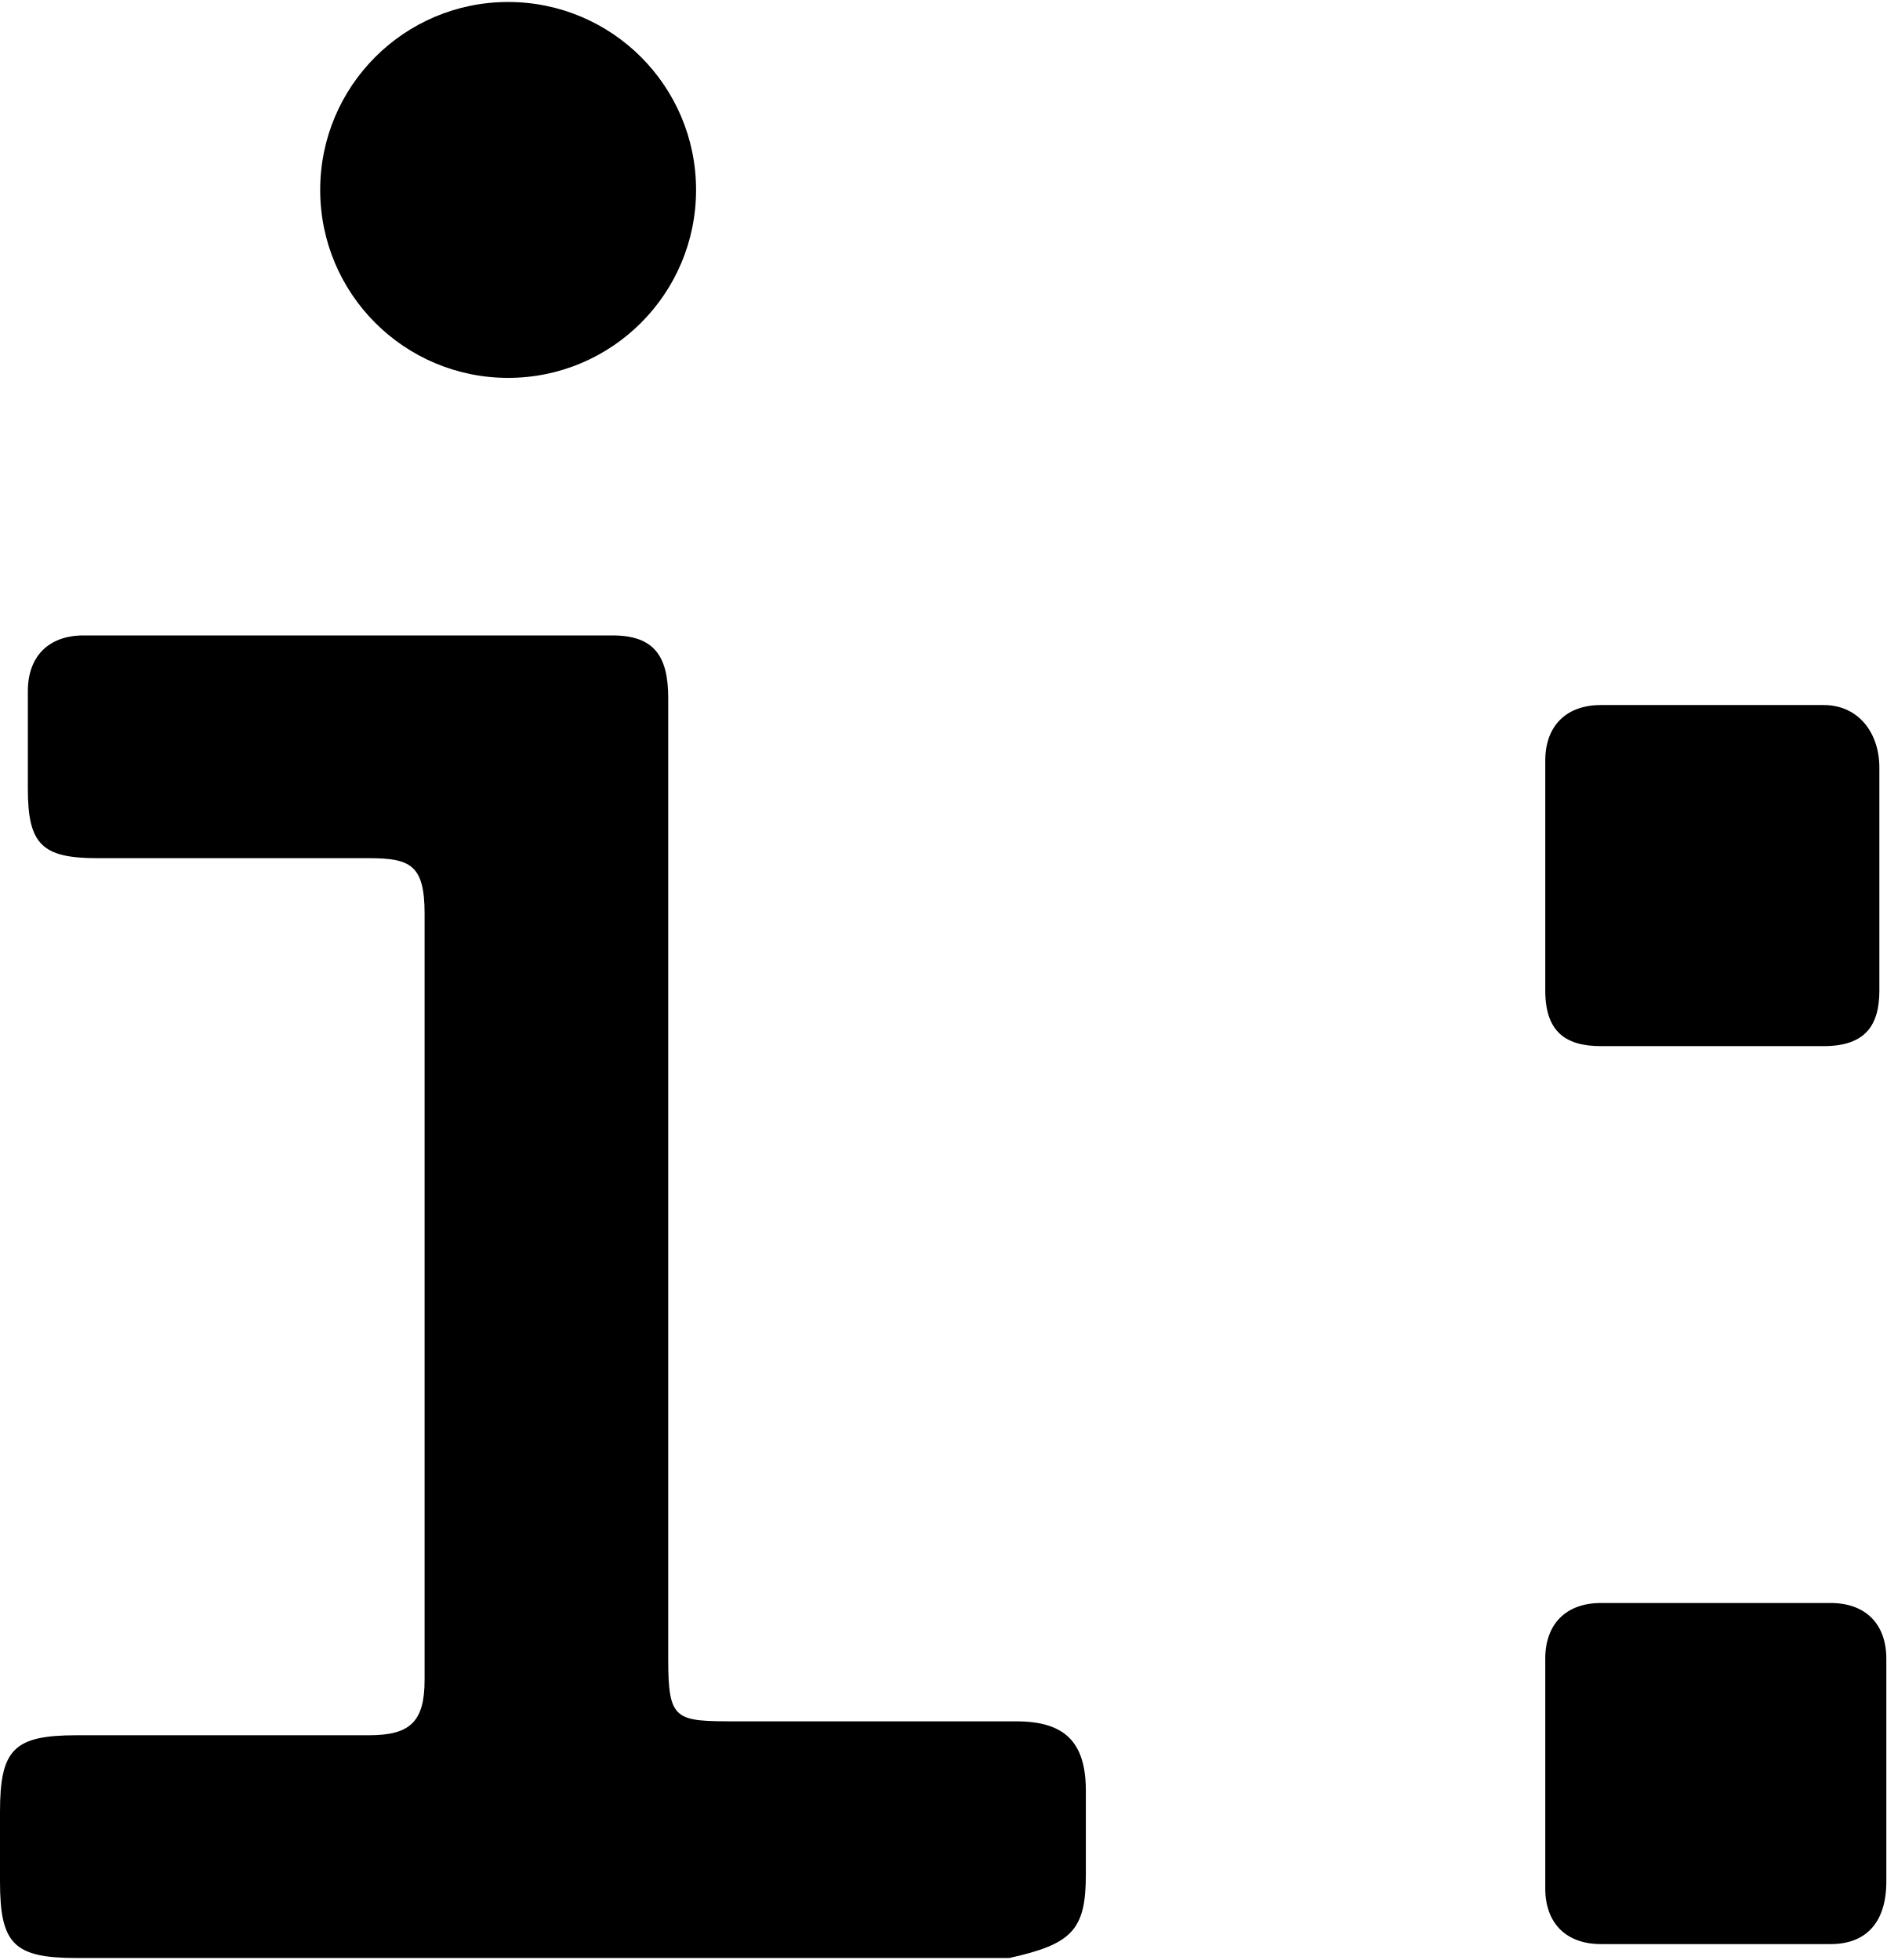
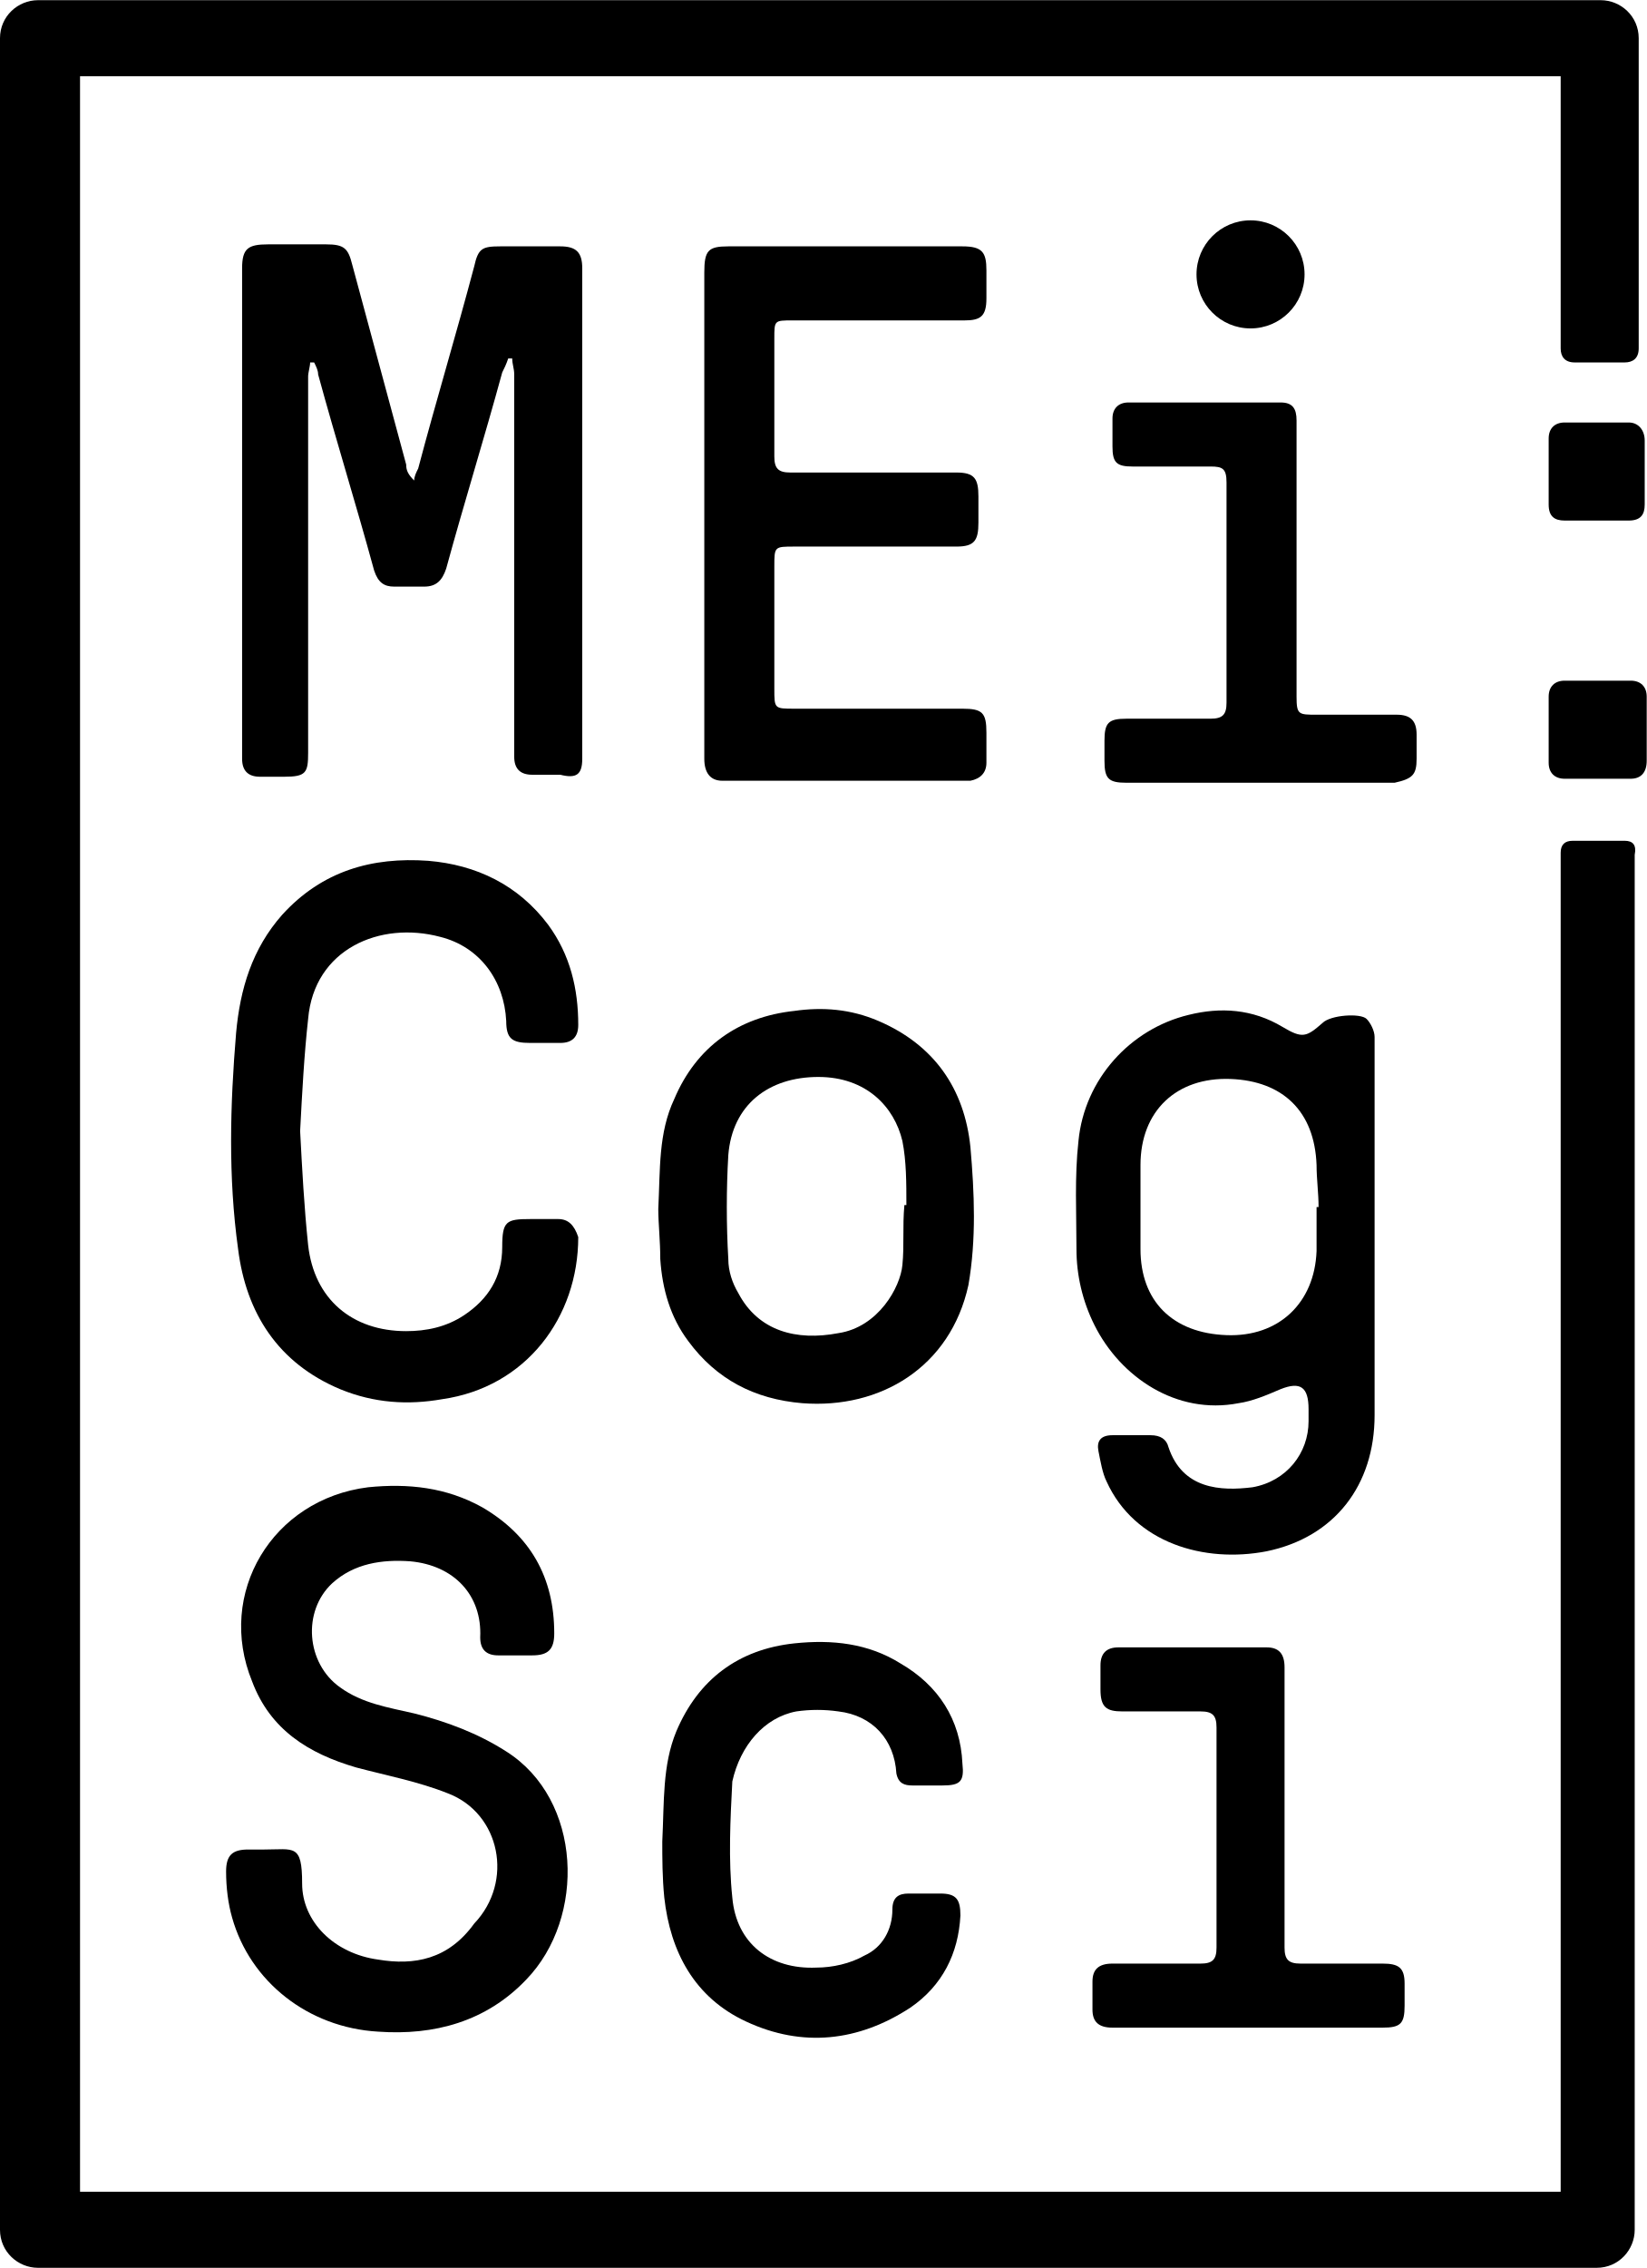
- <svg xmlns="http://www.w3.org/2000/svg" version="1.1" id="Layer_1" x="0px" y="0px" viewBox="0 0 27.1 28.1" xml:space="preserve" width="0.282in" height="0.293in">
+ <svg xmlns="http://www.w3.org/2000/svg" version="1.1" id="Layer_1" x="0px" y="0px" viewBox="0 0 82.3 113.3" xml:space="preserve" width="0.857in" height="1.18in">
  <defs id="defs169" />
-   <path d="m 15.6,26.9 c 0,-0.4 0,-0.8 0,-1.2 0,-0.7 -0.3,-1 -1,-1 -1.3,0 -2.7,0 -4,0 -0.9,0 -1,0 -1,-0.9 0,-2.3 0,-4.6 0,-6.8 0,-2.3 0,-4.7 0,-7 0,-0.6 -0.2,-0.9 -0.8,-0.9 -2.5,0 -5.1,0 -7.6,0 -0.5,0 -0.8,0.3 -0.8,0.8 0,0.5 0,0.9 0,1.4 0,0.8 0.2,1 1,1 1.3,0 2.6,0 3.9,0 0.6,0 0.8,0.1 0.8,0.8 0,3.7 0,7.4 0,11 0,0.6 -0.2,0.8 -0.8,0.8 -1.4,0 -2.8,0 -4.2,0 -0.9,0 -1.1,0.2 -1.1,1.1 0,0.3 0,0.7 0,1 0,0.9 0.2,1.1 1.1,1.1 2.2,0 4.5,0 6.7,0 2.2,0 4.5,0 6.7,0 0.9,-0.2 1.1,-0.4 1.1,-1.2 z" id="path152" />
-   <path d="m 23,10.1 c -0.5,0 -0.8,0.3 -0.8,0.8 0,1.1 0,2.2 0,3.3 0,0.6 0.3,0.8 0.8,0.8 0.5,0 1,0 1.5,0 0.6,0 1.1,0 1.7,0 0.6,0 0.8,-0.3 0.8,-0.8 0,-1.1 0,-2.1 0,-3.2 0,-0.5 -0.3,-0.9 -0.8,-0.9 -1,0 -2.1,0 -3.2,0 z" id="path154" />
-   <path d="m 27.1,25.5 c 0,-0.6 0,-1.1 0,-1.7 0,-0.5 -0.3,-0.8 -0.8,-0.8 -1.1,0 -2.2,0 -3.3,0 -0.5,0 -0.8,0.3 -0.8,0.8 0,1.1 0,2.2 0,3.3 0,0.5 0.3,0.8 0.8,0.8 1.1,0 2.2,0 3.3,0 0.5,0 0.8,-0.3 0.8,-0.9 0,-0.5 0,-1 0,-1.5 z" id="path158" />
-   <circle cx="7.3" cy="2.7" r="2.7" id="circle160" />
+   <g id="g162" transform="translate(0,-0.4)">
+     <path id="path136" d="m 29.1,38.3 c 0,-8.2 0,-16.3 0,-24.5 0,-0.8 -0.3,-1.1 -1.1,-1.1 -1,0 -2,0 -3,0 -0.9,0 -1.1,0.1 -1.3,1 -0.9,3.4 -1.9,6.7 -2.8,10.1 -0.1,0.2 -0.2,0.4 -0.2,0.6 -0.3,-0.3 -0.4,-0.5 -0.4,-0.8 -0.9,-3.3 -1.8,-6.7 -2.7,-10 -0.2,-0.8 -0.4,-1 -1.3,-1 -1,0 -1.9,0 -2.9,0 -1,0 -1.3,0.2 -1.3,1.2 0,7.9 0,15.8 0,23.7 0,0.3 0,0.5 0,0.8 0,0.6 0.3,0.9 0.9,0.9 0.4,0 0.8,0 1.2,0 1.1,0 1.2,-0.2 1.2,-1.2 0,-6.3 0,-12.5 0,-18.8 0,-0.2 0.1,-0.5 0.1,-0.7 0.1,0 0.1,0 0.2,0 0.1,0.2 0.2,0.4 0.2,0.6 0.9,3.3 1.9,6.5 2.8,9.8 0.2,0.6 0.5,0.8 1,0.8 0.5,0 1,0 1.5,0 0.6,0 0.9,-0.3 1.1,-0.9 0.9,-3.3 1.9,-6.5 2.8,-9.8 0.1,-0.2 0.2,-0.4 0.3,-0.7 0.1,0 0.1,0 0.2,0 0,0.3 0.1,0.5 0.1,0.8 0,6.2 0,12.4 0,18.6 0,0.2 0,0.3 0,0.5 0,0.6 0.3,0.9 0.9,0.9 0.5,0 0.9,0 1.4,0 0.8,0.2 1.1,0 1.1,-0.8 z" />
+     <path id="path138" d="m 62.6,74.7 c -1.6,0.2 -3.5,0.1 -4.2,-2 -0.1,-0.4 -0.4,-0.6 -0.9,-0.6 -0.6,0 -1.2,0 -1.9,0 -0.6,0 -0.8,0.3 -0.7,0.8 0.1,0.5 0.2,1.1 0.4,1.5 1.4,3.1 4.9,4.1 8,3.5 3.4,-0.7 5.4,-3.3 5.4,-6.8 0,-3 0,-6.1 0,-9.1 0,-3.3 0,-6.5 0,-9.8 0,-0.3 -0.2,-0.7 -0.4,-0.9 -0.3,-0.3 -1.8,-0.2 -2.2,0.2 -0.8,0.7 -1,0.8 -2,0.2 -1.5,-0.9 -3.1,-1 -4.7,-0.6 -2.9,0.7 -5.2,3.2 -5.5,6.3 -0.2,1.8 -0.1,3.6 -0.1,5.4 0,1.3 0.3,2.6 0.9,3.8 1.3,2.6 4.1,4.5 7.2,3.9 0.7,-0.1 1.4,-0.4 2.1,-0.7 1,-0.4 1.4,-0.1 1.4,1 0,0.2 0,0.4 0,0.6 0,1.6 -1.1,3 -2.8,3.3 z M 61.3,67.1 C 58.6,67 57,65.4 57,62.8 c 0,-1.4 0,-2.8 0,-4.2 0,-2.7 1.8,-4.4 4.5,-4.3 2.6,0.1 4.2,1.6 4.3,4.3 0,0.7 0.1,1.4 0.1,2.1 0,0 -0.1,0 -0.1,0 0,0.7 0,1.5 0,2.2 -0.1,2.6 -1.9,4.3 -4.5,4.2 z" />
+     <path id="path140" d="m 18.9,98.3 c -2.2,-0.3 -3.8,-1.9 -3.8,-3.8 0,-2 -0.4,-1.7 -1.9,-1.7 -0.3,0 -0.5,0 -0.8,0 -0.8,0 -1.1,0.3 -1.1,1.1 0,0.8 0.1,1.6 0.3,2.3 0.9,3.2 3.8,5.5 7.3,5.7 2.8,0.2 5.4,-0.5 7.4,-2.6 3,-3.1 2.8,-9 -1,-11.4 -1.4,-0.9 -3,-1.5 -4.6,-1.9 -1.3,-0.3 -2.6,-0.5 -3.7,-1.3 -1.7,-1.2 -1.9,-3.8 -0.4,-5.2 1.1,-1 2.5,-1.2 3.9,-1.1 2.2,0.2 3.6,1.7 3.5,3.8 0,0.6 0.3,0.9 0.9,0.9 0.6,0 1.1,0 1.7,0 0.8,0 1.1,-0.3 1.1,-1.1 0,-2.8 -1.2,-4.9 -3.6,-6.3 -1.8,-1 -3.7,-1.2 -5.7,-1 -4.8,0.6 -7.6,5.3 -5.8,9.7 0.9,2.4 2.8,3.6 5.2,4.3 1.5,0.4 3.1,0.7 4.6,1.3 2.6,1 3.3,4.4 1.3,6.5 -1.3,1.8 -3,2.1 -4.8,1.8 z" />
+     <path id="path142" d="m 49.3,38.5 c 0,-0.5 0,-1 0,-1.5 0,-1 -0.2,-1.2 -1.2,-1.2 -2.8,0 -5.6,0 -8.4,0 -1,0 -1,0 -1,-1 0,-2 0,-4.1 0,-6.1 0,-1 0,-1 1,-1 2.7,0 5.4,0 8.1,0 0.9,0 1.1,-0.3 1.1,-1.2 0,-0.4 0,-0.9 0,-1.3 0,-0.9 -0.2,-1.2 -1.1,-1.2 -2.8,0 -5.5,0 -8.3,0 -0.6,0 -0.8,-0.2 -0.8,-0.8 0,-2 0,-4 0,-5.9 0,-0.9 0,-0.9 0.9,-0.9 2.9,0 5.7,0 8.6,0 0.8,0 1.1,-0.2 1.1,-1.1 0,-0.5 0,-0.9 0,-1.4 0,-0.9 -0.2,-1.2 -1.2,-1.2 -3.9,0 -7.8,0 -11.7,0 -1,0 -1.2,0.2 -1.2,1.3 0,4 0,8 0,12.1 0,1.6 0,3.1 0,4.7 0,2.5 0,5 0,7.5 0,0.7 0.3,1.1 0.9,1.1 4.1,0 8.3,0 12.4,0 0.5,-0.1 0.8,-0.4 0.8,-0.9 z" />
+     <path id="path144" d="m 27.9,61.3 c -0.4,0 -0.9,0 -1.4,0 -1.2,0 -1.4,0.1 -1.4,1.4 0,1.5 -0.7,2.6 -1.9,3.4 -0.9,0.6 -1.9,0.8 -2.9,0.8 -2.7,0 -4.6,-1.6 -4.9,-4.3 -0.2,-1.9 -0.3,-3.8 -0.4,-5.7 0.1,-1.9 0.2,-3.8 0.4,-5.6 0.3,-3.5 3.6,-4.9 6.6,-4.1 2,0.5 3.2,2.2 3.3,4.2 0,0.9 0.3,1.1 1.2,1.1 0.5,0 1,0 1.5,0 0.6,0 0.9,-0.3 0.9,-0.9 0,-1.8 -0.4,-3.5 -1.5,-5 -1.5,-2 -3.6,-3 -6,-3.2 -2.8,-0.2 -5.3,0.5 -7.3,2.7 -1.5,1.7 -2.1,3.7 -2.3,5.9 -0.3,3.6 -0.4,7.2 0.1,10.8 0.4,3.2 2,5.7 5.1,7 1.7,0.7 3.4,0.8 5.1,0.5 4.2,-0.6 6.8,-4.1 6.8,-8.1 -0.2,-0.6 -0.5,-0.9 -1,-0.9 z" />
+     <path id="path146" d="m 48.5,57.7 c -0.3,-2.9 -1.8,-5.1 -4.6,-6.3 -1.4,-0.6 -2.8,-0.7 -4.2,-0.5 -2.8,0.3 -4.9,1.8 -6,4.4 -0.8,1.7 -0.7,3.5 -0.8,5.5 0,0.7 0.1,1.6 0.1,2.5 0.1,1.5 0.5,2.9 1.4,4.1 1.4,1.9 3.3,2.9 5.7,3.1 3.9,0.3 7.4,-1.8 8.3,-5.9 0.4,-2.3 0.3,-4.6 0.1,-6.9 z m -3.4,5.9 c -0.1,1.1 -1.2,3.1 -3.2,3.4 -2.1,0.4 -4,-0.1 -5,-2 -0.3,-0.5 -0.5,-1.1 -0.5,-1.7 -0.1,-1.7 -0.1,-3.5 0,-5.2 0.2,-2.5 2,-3.9 4.5,-3.9 2.4,0 3.8,1.5 4.2,3.2 0.2,1 0.2,2.1 0.2,3.2 0,0 -0.1,0 -0.1,0 -0.1,1.1 0,2 -0.1,3 z" />
+     <path id="path148" d="m 39.8,85.9 c 0.7,-0.1 1.4,-0.1 2.1,0 1.7,0.2 2.8,1.4 2.9,3.1 0.1,0.5 0.4,0.6 0.8,0.6 0.5,0 1,0 1.5,0 0.9,0 1.1,-0.2 1,-1.1 -0.1,-2.2 -1.2,-3.9 -3.1,-5 -1.6,-1 -3.4,-1.2 -5.3,-1 -2.8,0.3 -4.8,1.8 -5.9,4.4 -0.7,1.7 -0.6,3.5 -0.7,5.5 0,0.8 0,1.8 0.1,2.8 0.3,2.7 1.5,5 4.1,6.2 2.8,1.3 5.6,1 8.2,-0.7 1.6,-1.1 2.4,-2.7 2.5,-4.6 0,-0.8 -0.2,-1.1 -1,-1.1 -0.5,0 -1.1,0 -1.6,0 -0.5,0 -0.8,0.2 -0.8,0.8 0,1 -0.5,1.9 -1.4,2.3 -0.7,0.4 -1.6,0.6 -2.4,0.6 -2.3,0.1 -4,-1.2 -4.2,-3.5 -0.2,-1.9 -0.1,-3.9 0,-5.8 0.4,-1.8 1.6,-3.2 3.2,-3.5 z" />
+     <path id="path150" d="m 55.6,101.7 c 1,0 1.9,0 2.9,0 3.5,0 7.1,0 10.6,0 0.9,0 1.1,-0.2 1.1,-1.1 0,-0.4 0,-0.7 0,-1.1 0,-0.8 -0.3,-1 -1.1,-1 -1.4,0 -2.8,0 -4.1,0 -0.6,0 -0.8,-0.2 -0.8,-0.8 0,-2.3 0,-4.6 0,-7 0,-2.3 0,-4.6 0,-7 0,-0.7 -0.3,-1 -0.9,-1 -2.5,0 -4.9,0 -7.4,0 -0.6,0 -0.9,0.3 -0.9,0.9 0,0.4 0,0.8 0,1.2 0,0.9 0.3,1.1 1.1,1.1 1.3,0 2.6,0 3.9,0 0.6,0 0.8,0.2 0.8,0.8 0,3.7 0,7.3 0,11 0,0.6 -0.2,0.8 -0.8,0.8 -1.5,0 -2.9,0 -4.4,0 -0.7,0 -1,0.3 -1,0.9 0,0.5 0,0.9 0,1.4 0,0.6 0.3,0.9 1,0.9 z" />
+     <path id="path152" d="m 70.8,38.3 c 0,-0.4 0,-0.8 0,-1.2 0,-0.7 -0.3,-1 -1,-1 -1.3,0 -2.7,0 -4,0 -0.9,0 -1,0 -1,-0.9 0,-2.3 0,-4.6 0,-6.8 0,-2.3 0,-4.7 0,-7 0,-0.6 -0.2,-0.9 -0.8,-0.9 -2.5,0 -5.1,0 -7.6,0 -0.5,0 -0.8,0.3 -0.8,0.8 0,0.5 0,0.9 0,1.4 0,0.8 0.2,1 1,1 1.3,0 2.6,0 3.9,0 0.6,0 0.8,0.1 0.8,0.8 0,3.7 0,7.4 0,11 0,0.6 -0.2,0.8 -0.8,0.8 -1.4,0 -2.8,0 -4.2,0 -0.9,0 -1.1,0.2 -1.1,1.1 0,0.3 0,0.7 0,1 0,0.9 0.2,1.1 1.1,1.1 2.2,0 4.5,0 6.7,0 2.2,0 4.5,0 6.7,0 0.9,-0.2 1.1,-0.4 1.1,-1.2 z" />
+     <path id="path154" d="m 78.2,21.5 c -0.5,0 -0.8,0.3 -0.8,0.8 0,1.1 0,2.2 0,3.3 0,0.6 0.3,0.8 0.8,0.8 0.5,0 1,0 1.5,0 0.6,0 1.1,0 1.7,0 0.6,0 0.8,-0.3 0.8,-0.8 0,-1.1 0,-2.1 0,-3.2 0,-0.5 -0.3,-0.9 -0.8,-0.9 -1,0 -2.1,0 -3.2,0 z" />
+     <path id="path156" d="m 81.2,42.4 c -0.9,0 -1.7,0 -2.6,0 -0.4,0 -0.6,0.2 -0.6,0.6 0,0.9 0,66.9 0,66.9 H 4 V 4.2 h 74 c 0,0 0,12.7 0,13.6 0,0.4 0.2,0.7 0.7,0.7 0.4,0 0.8,0 1.2,0 0.4,0 0.9,0 1.3,0 0.4,0 0.7,-0.2 0.7,-0.7 0,-0.9 0,-15.5 0,-15.5 C 81.9,1.2 81,0.4 80,0.4 H 1.9 C 0.9,0.4 0,1.2 0,2.3 v 109.5 c 0,1.1 0.9,1.9 1.9,1.9 h 77.9 c 1.1,0 1.9,-0.9 1.9,-1.9 0,0 0,-67.9 0,-68.7 0.1,-0.5 -0.1,-0.7 -0.5,-0.7 z" />
+     <path id="path158" d="m 82.3,36.9 c 0,-0.6 0,-1.1 0,-1.7 0,-0.5 -0.3,-0.8 -0.8,-0.8 -1.1,0 -2.2,0 -3.3,0 -0.5,0 -0.8,0.3 -0.8,0.8 0,1.1 0,2.2 0,3.3 0,0.5 0.3,0.8 0.8,0.8 1.1,0 2.2,0 3.3,0 0.5,0 0.8,-0.3 0.8,-0.9 0,-0.5 0,-1 0,-1.5 z" />
+     <circle id="circle160" r="2.7" cy="14.1" cx="62.5" />
+   </g>
</svg>
